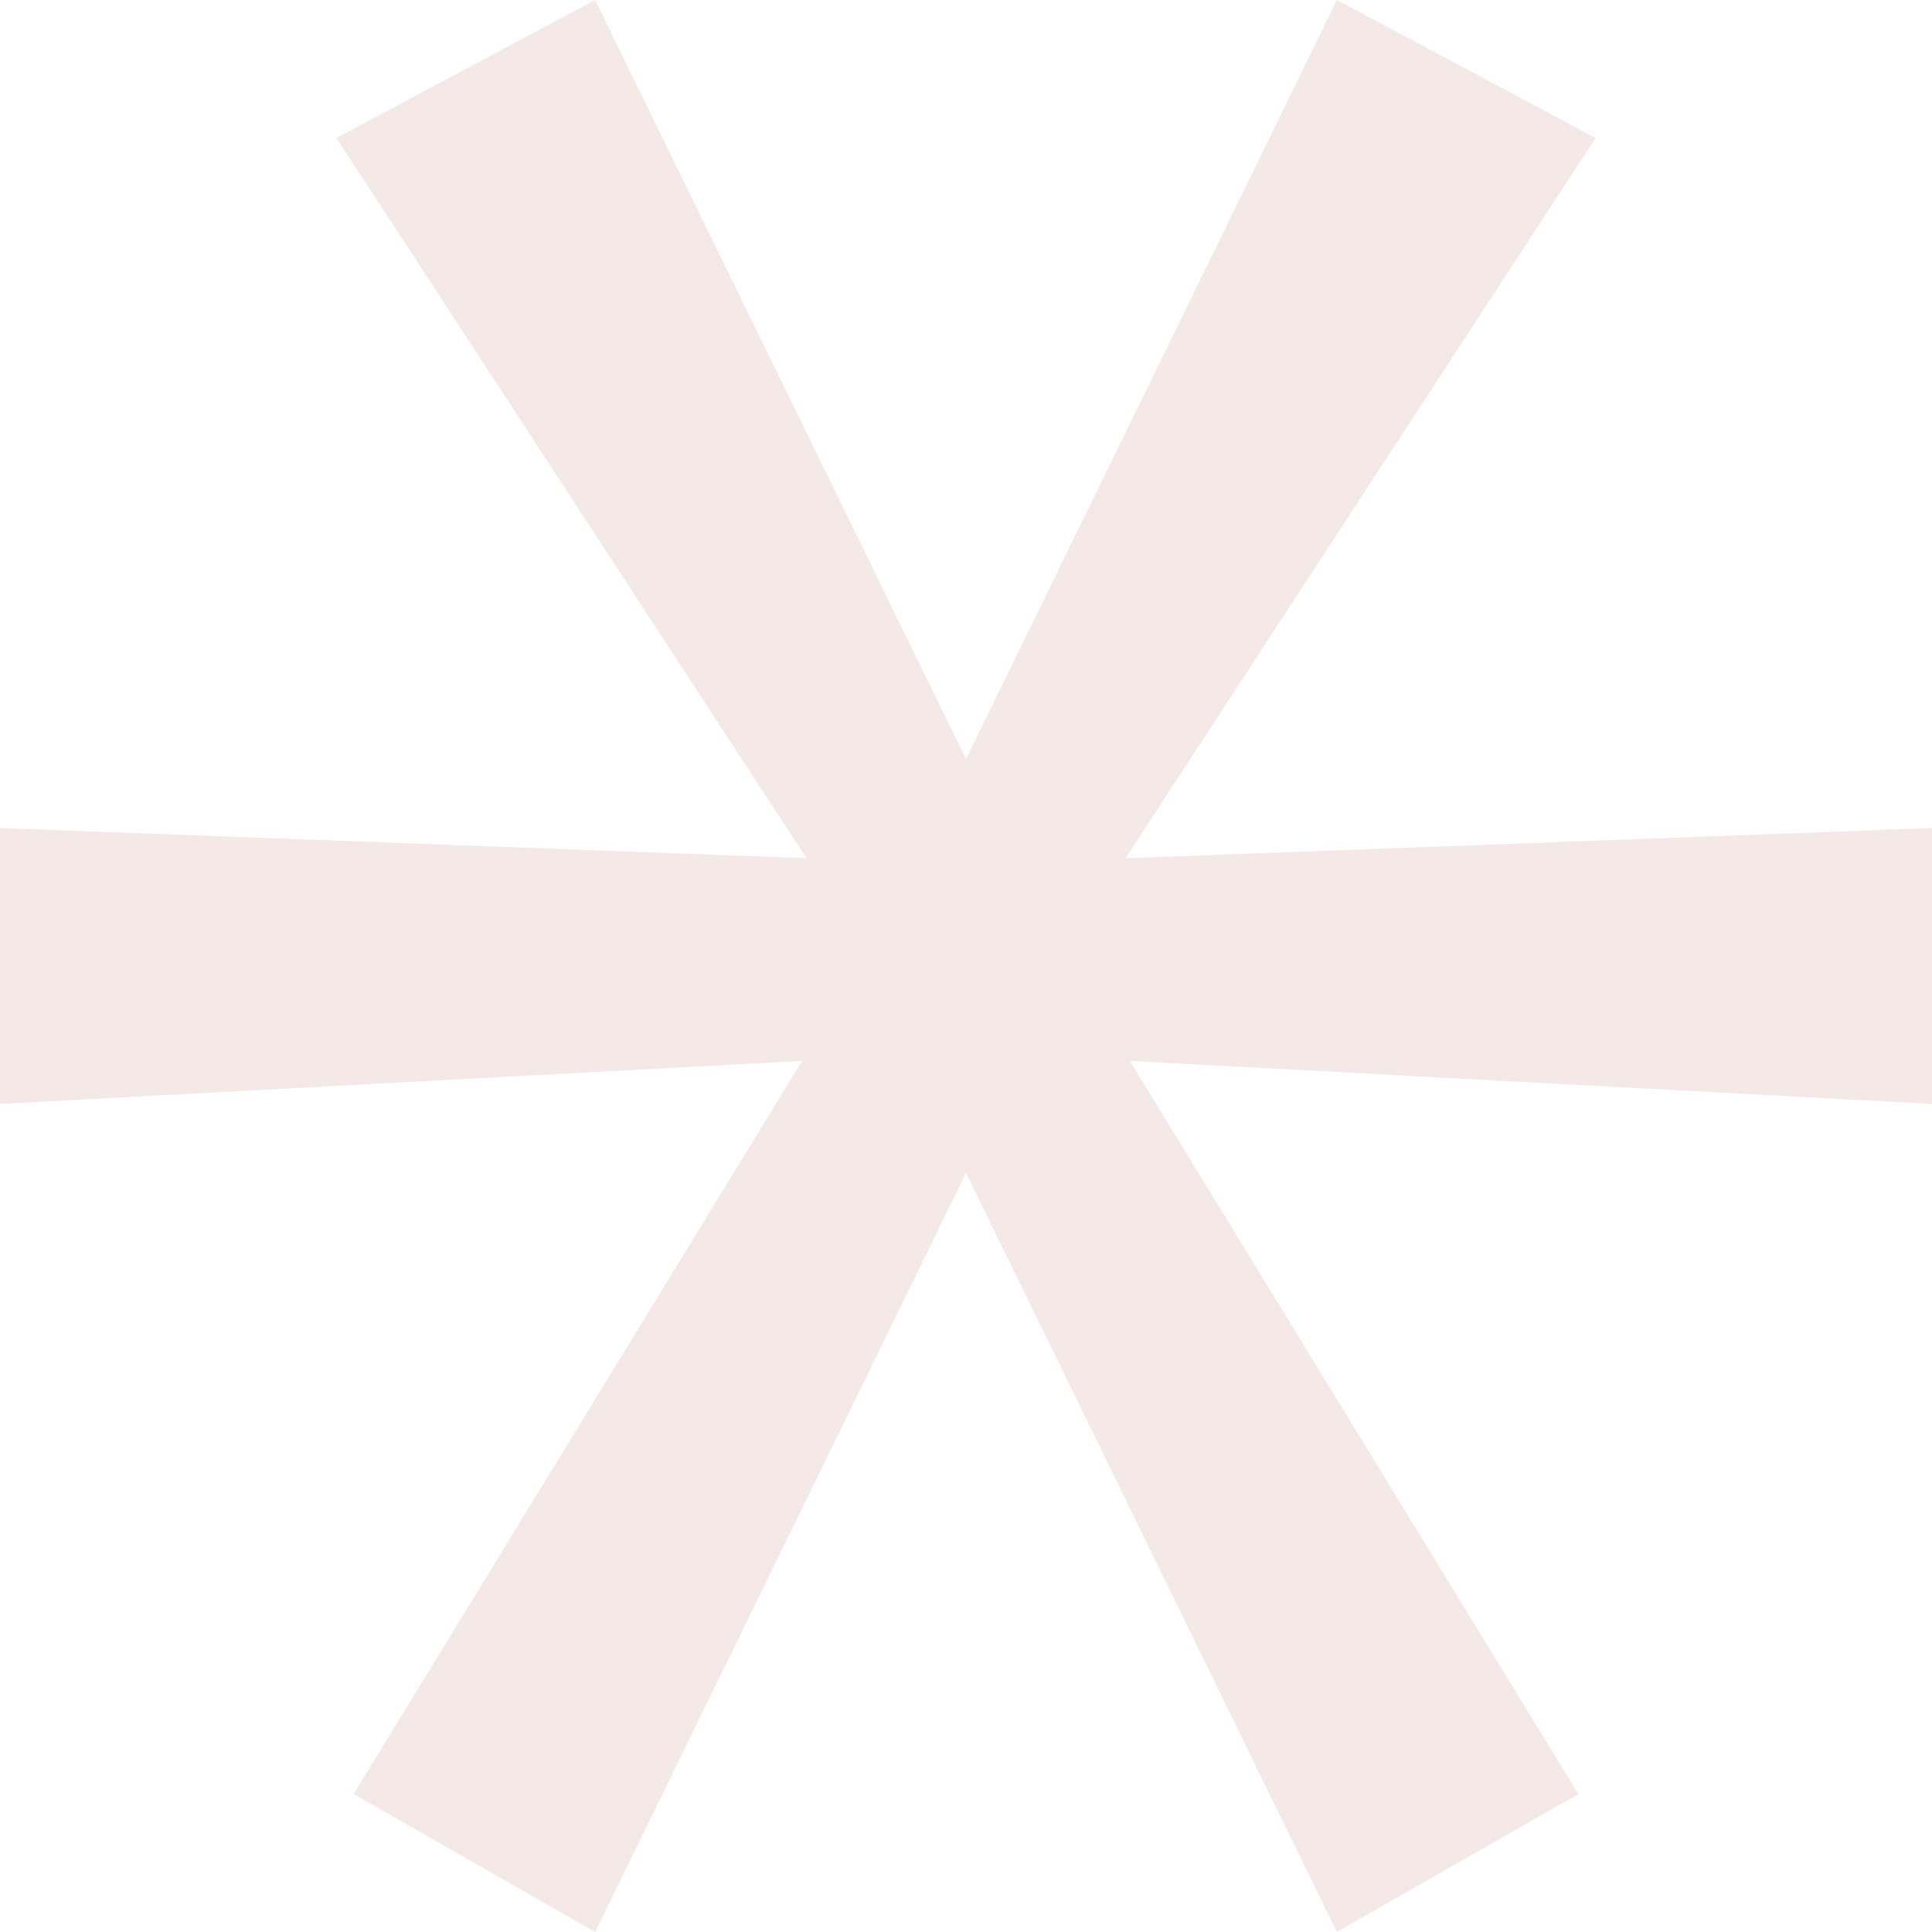
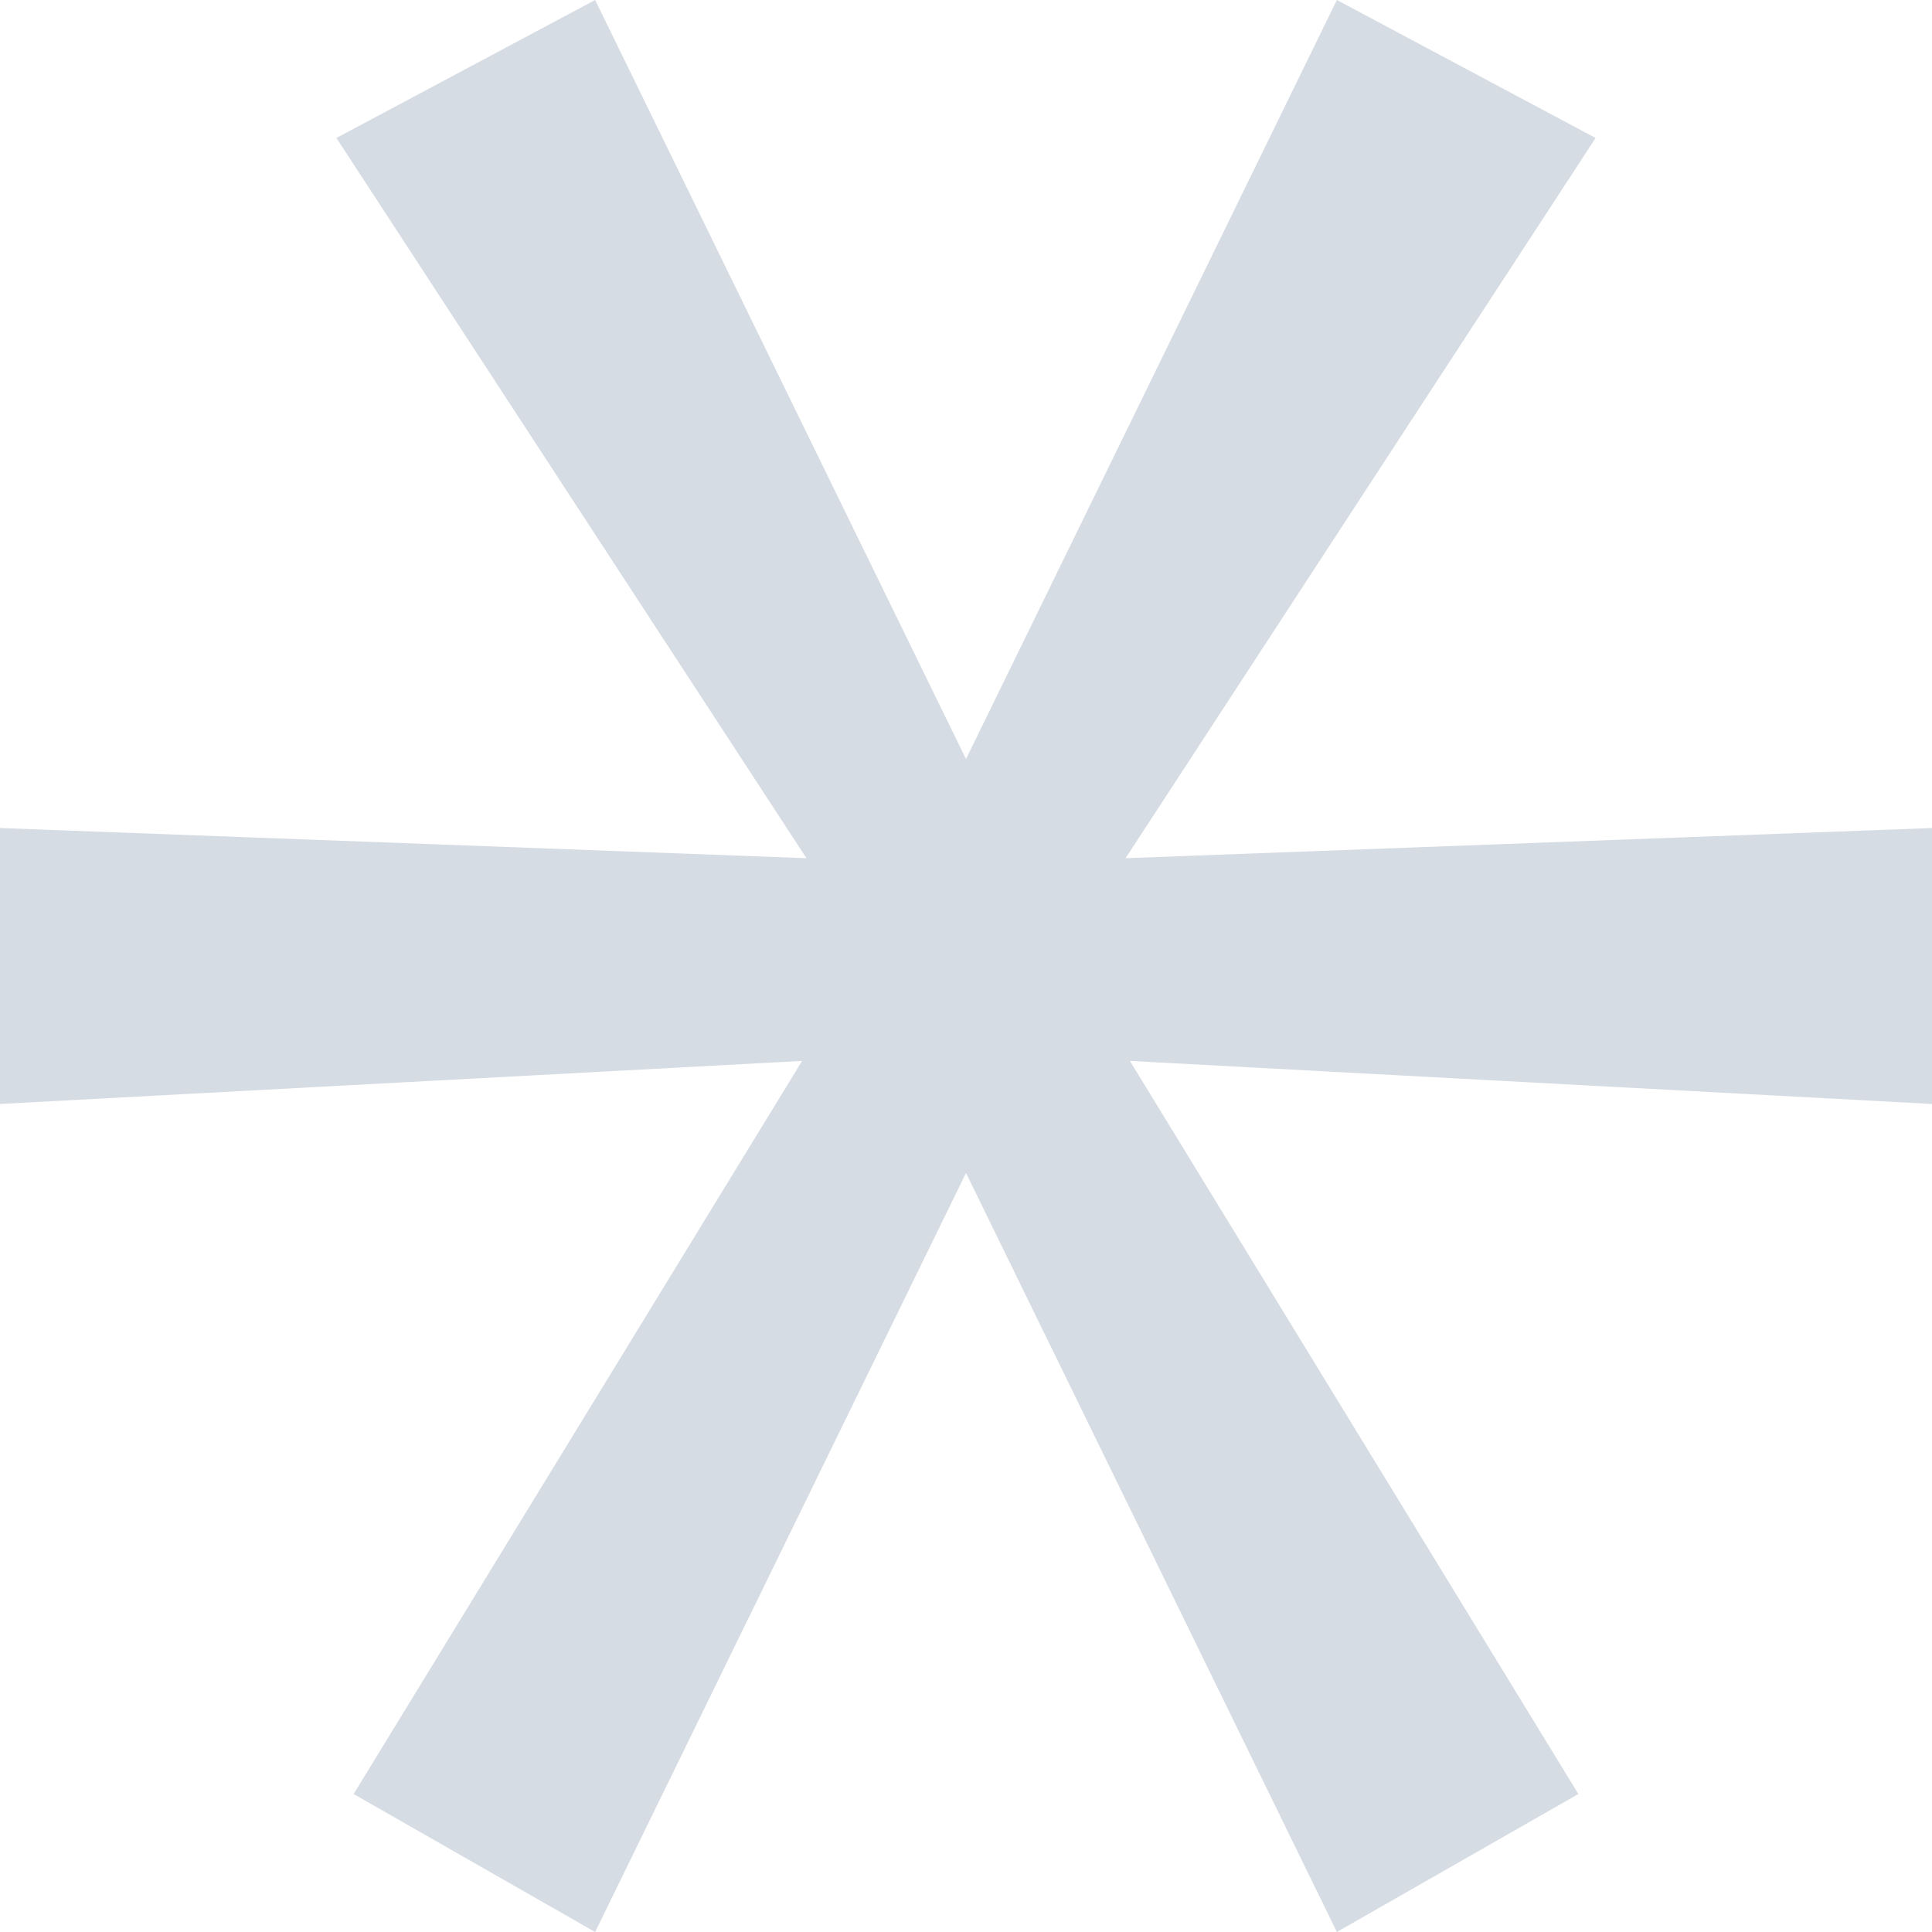
<svg xmlns="http://www.w3.org/2000/svg" width="24" height="24" viewBox="0 0 24 24" fill="none">
-   <path opacity="0.5" d="M24 10.286V13.714L14.036 13.179L19.607 22.286L16.607 24L12 14.571L7.393 24L4.393 22.286L9.964 13.179L0 13.714V10.286L10.018 10.661L4.179 1.714L7.393 0L12 9.429L16.607 0L19.821 1.714L13.982 10.661L24 10.286Z" fill="#ECD4D1" />
+   <path d="M24 10.286V13.714L14.036 13.179L19.607 22.286L16.607 24L12 14.571L7.393 24L4.393 22.286L9.964 13.179L0 13.714V10.286L10.018 10.661L4.179 1.714L7.393 0L12 9.429L16.607 0L19.821 1.714L13.982 10.661L24 10.286Z" fill="#D6DCE3" />
</svg>
